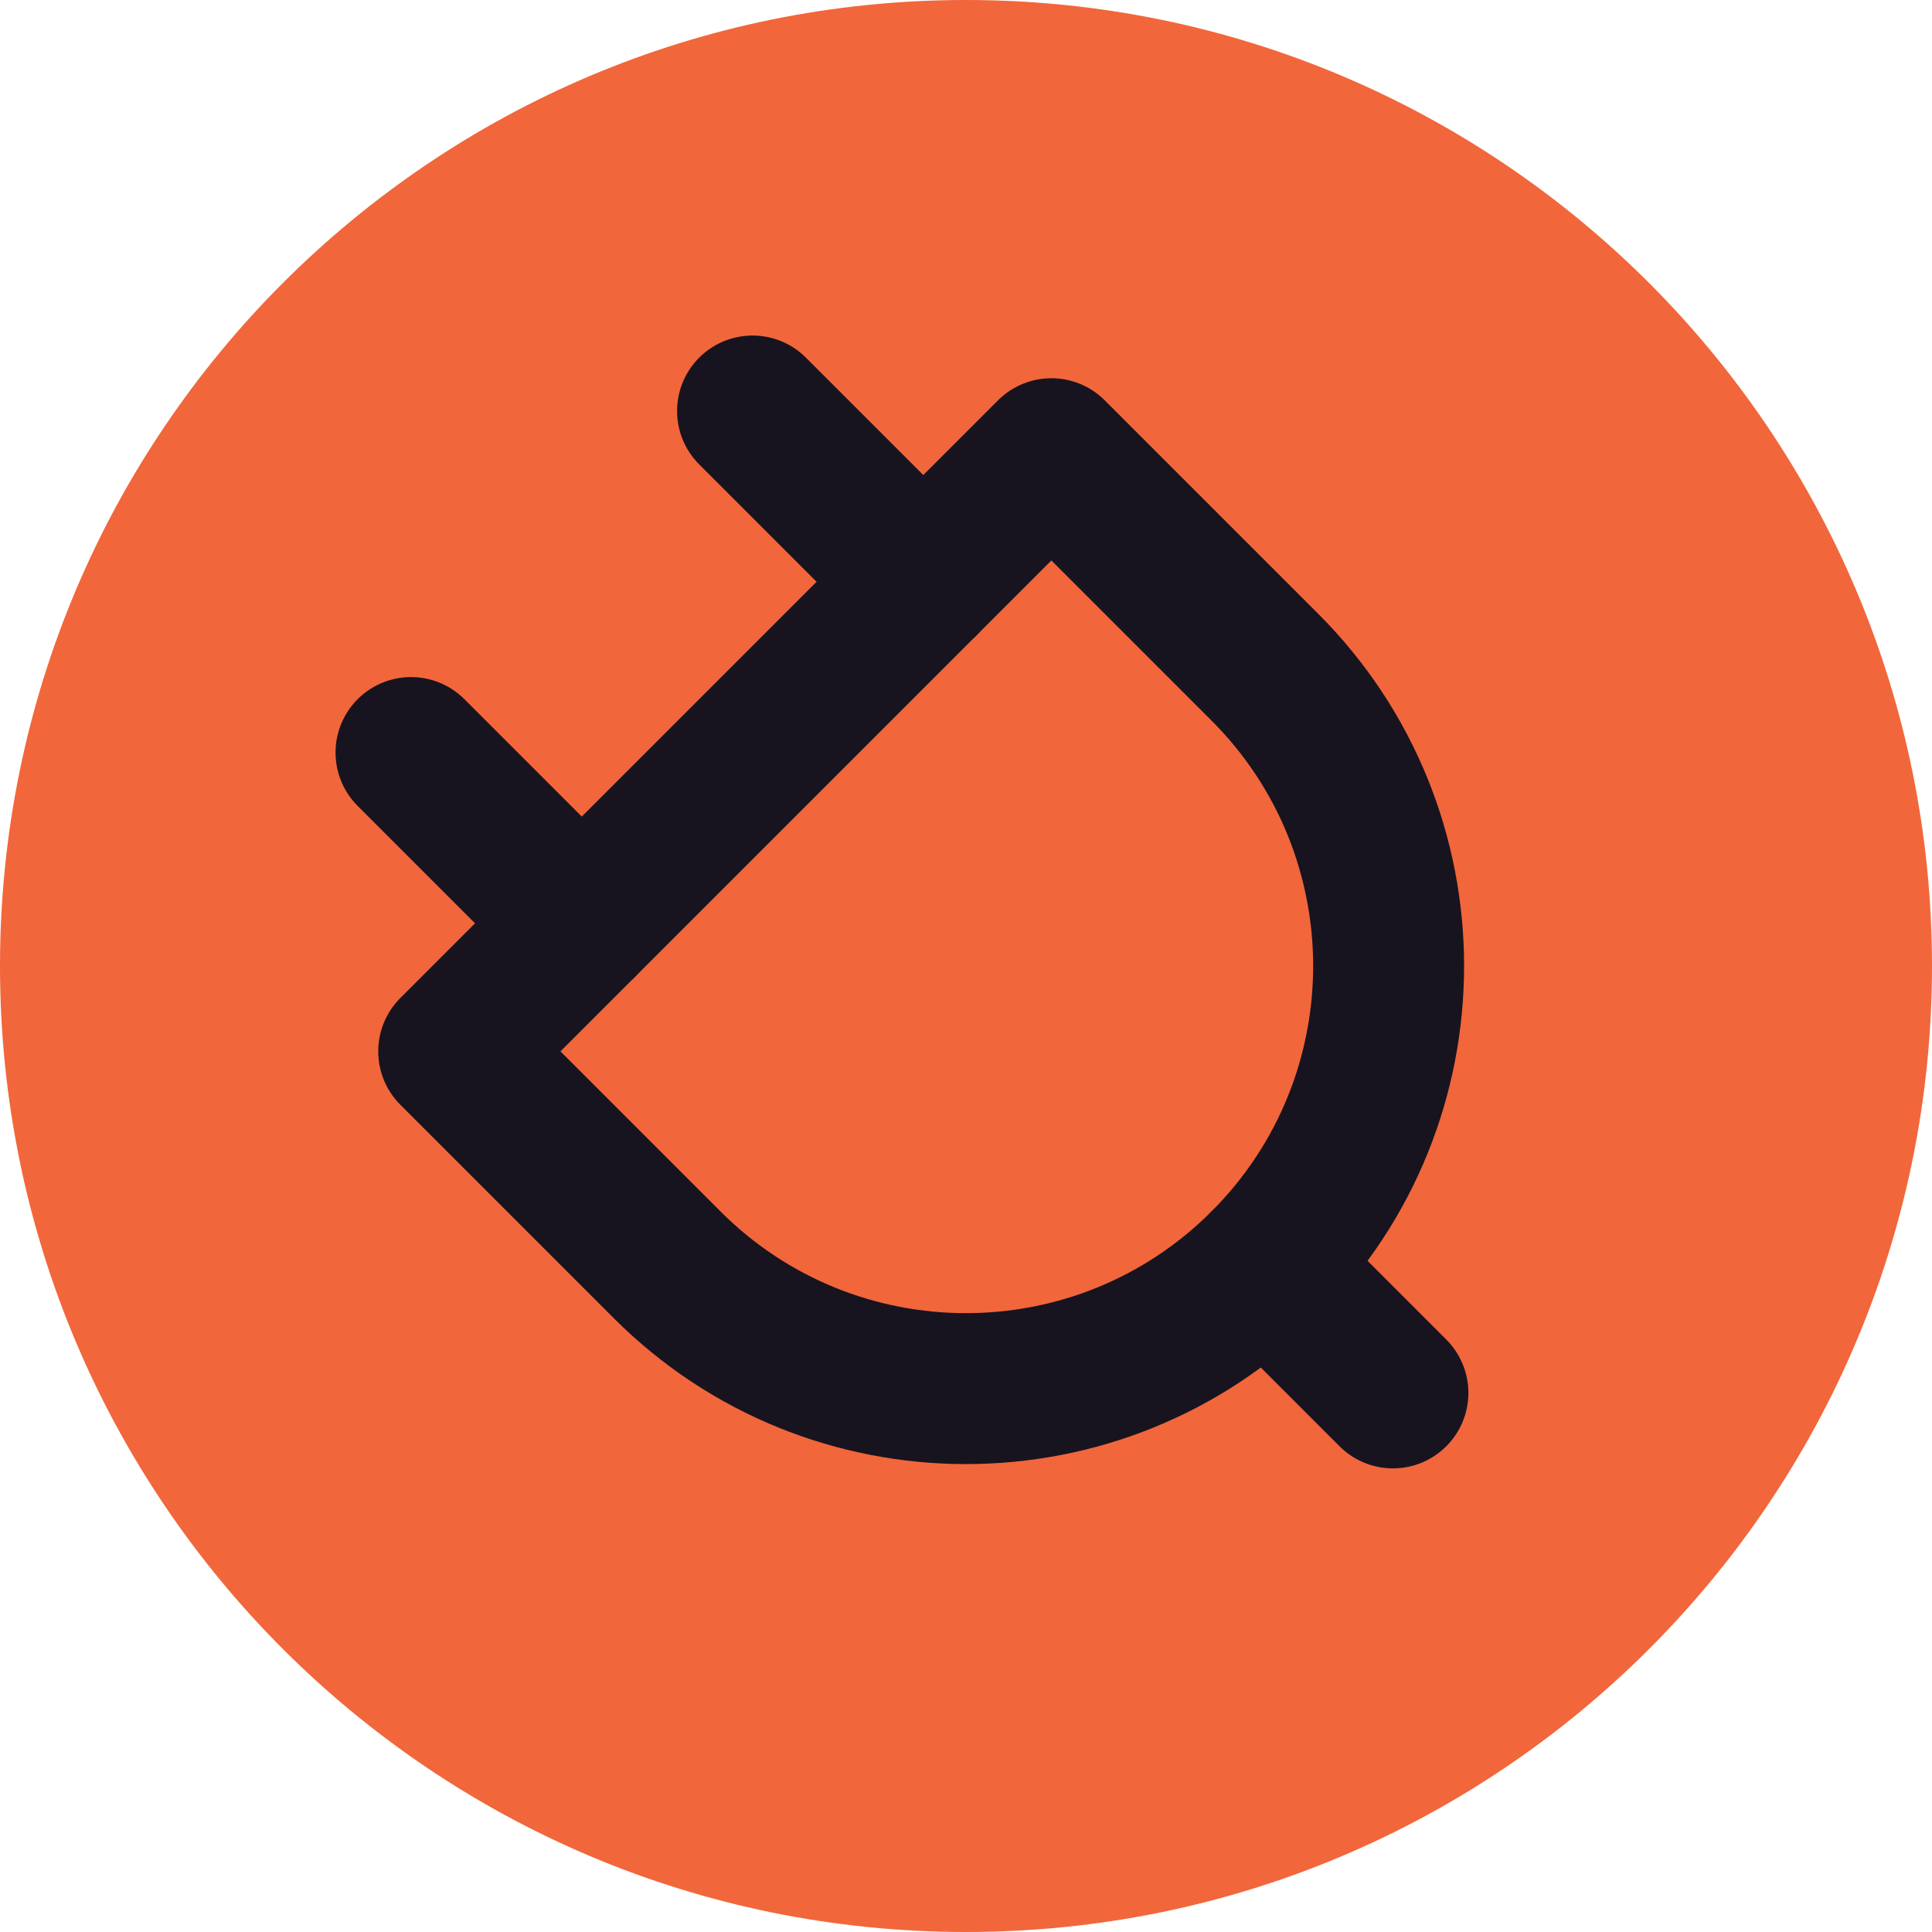
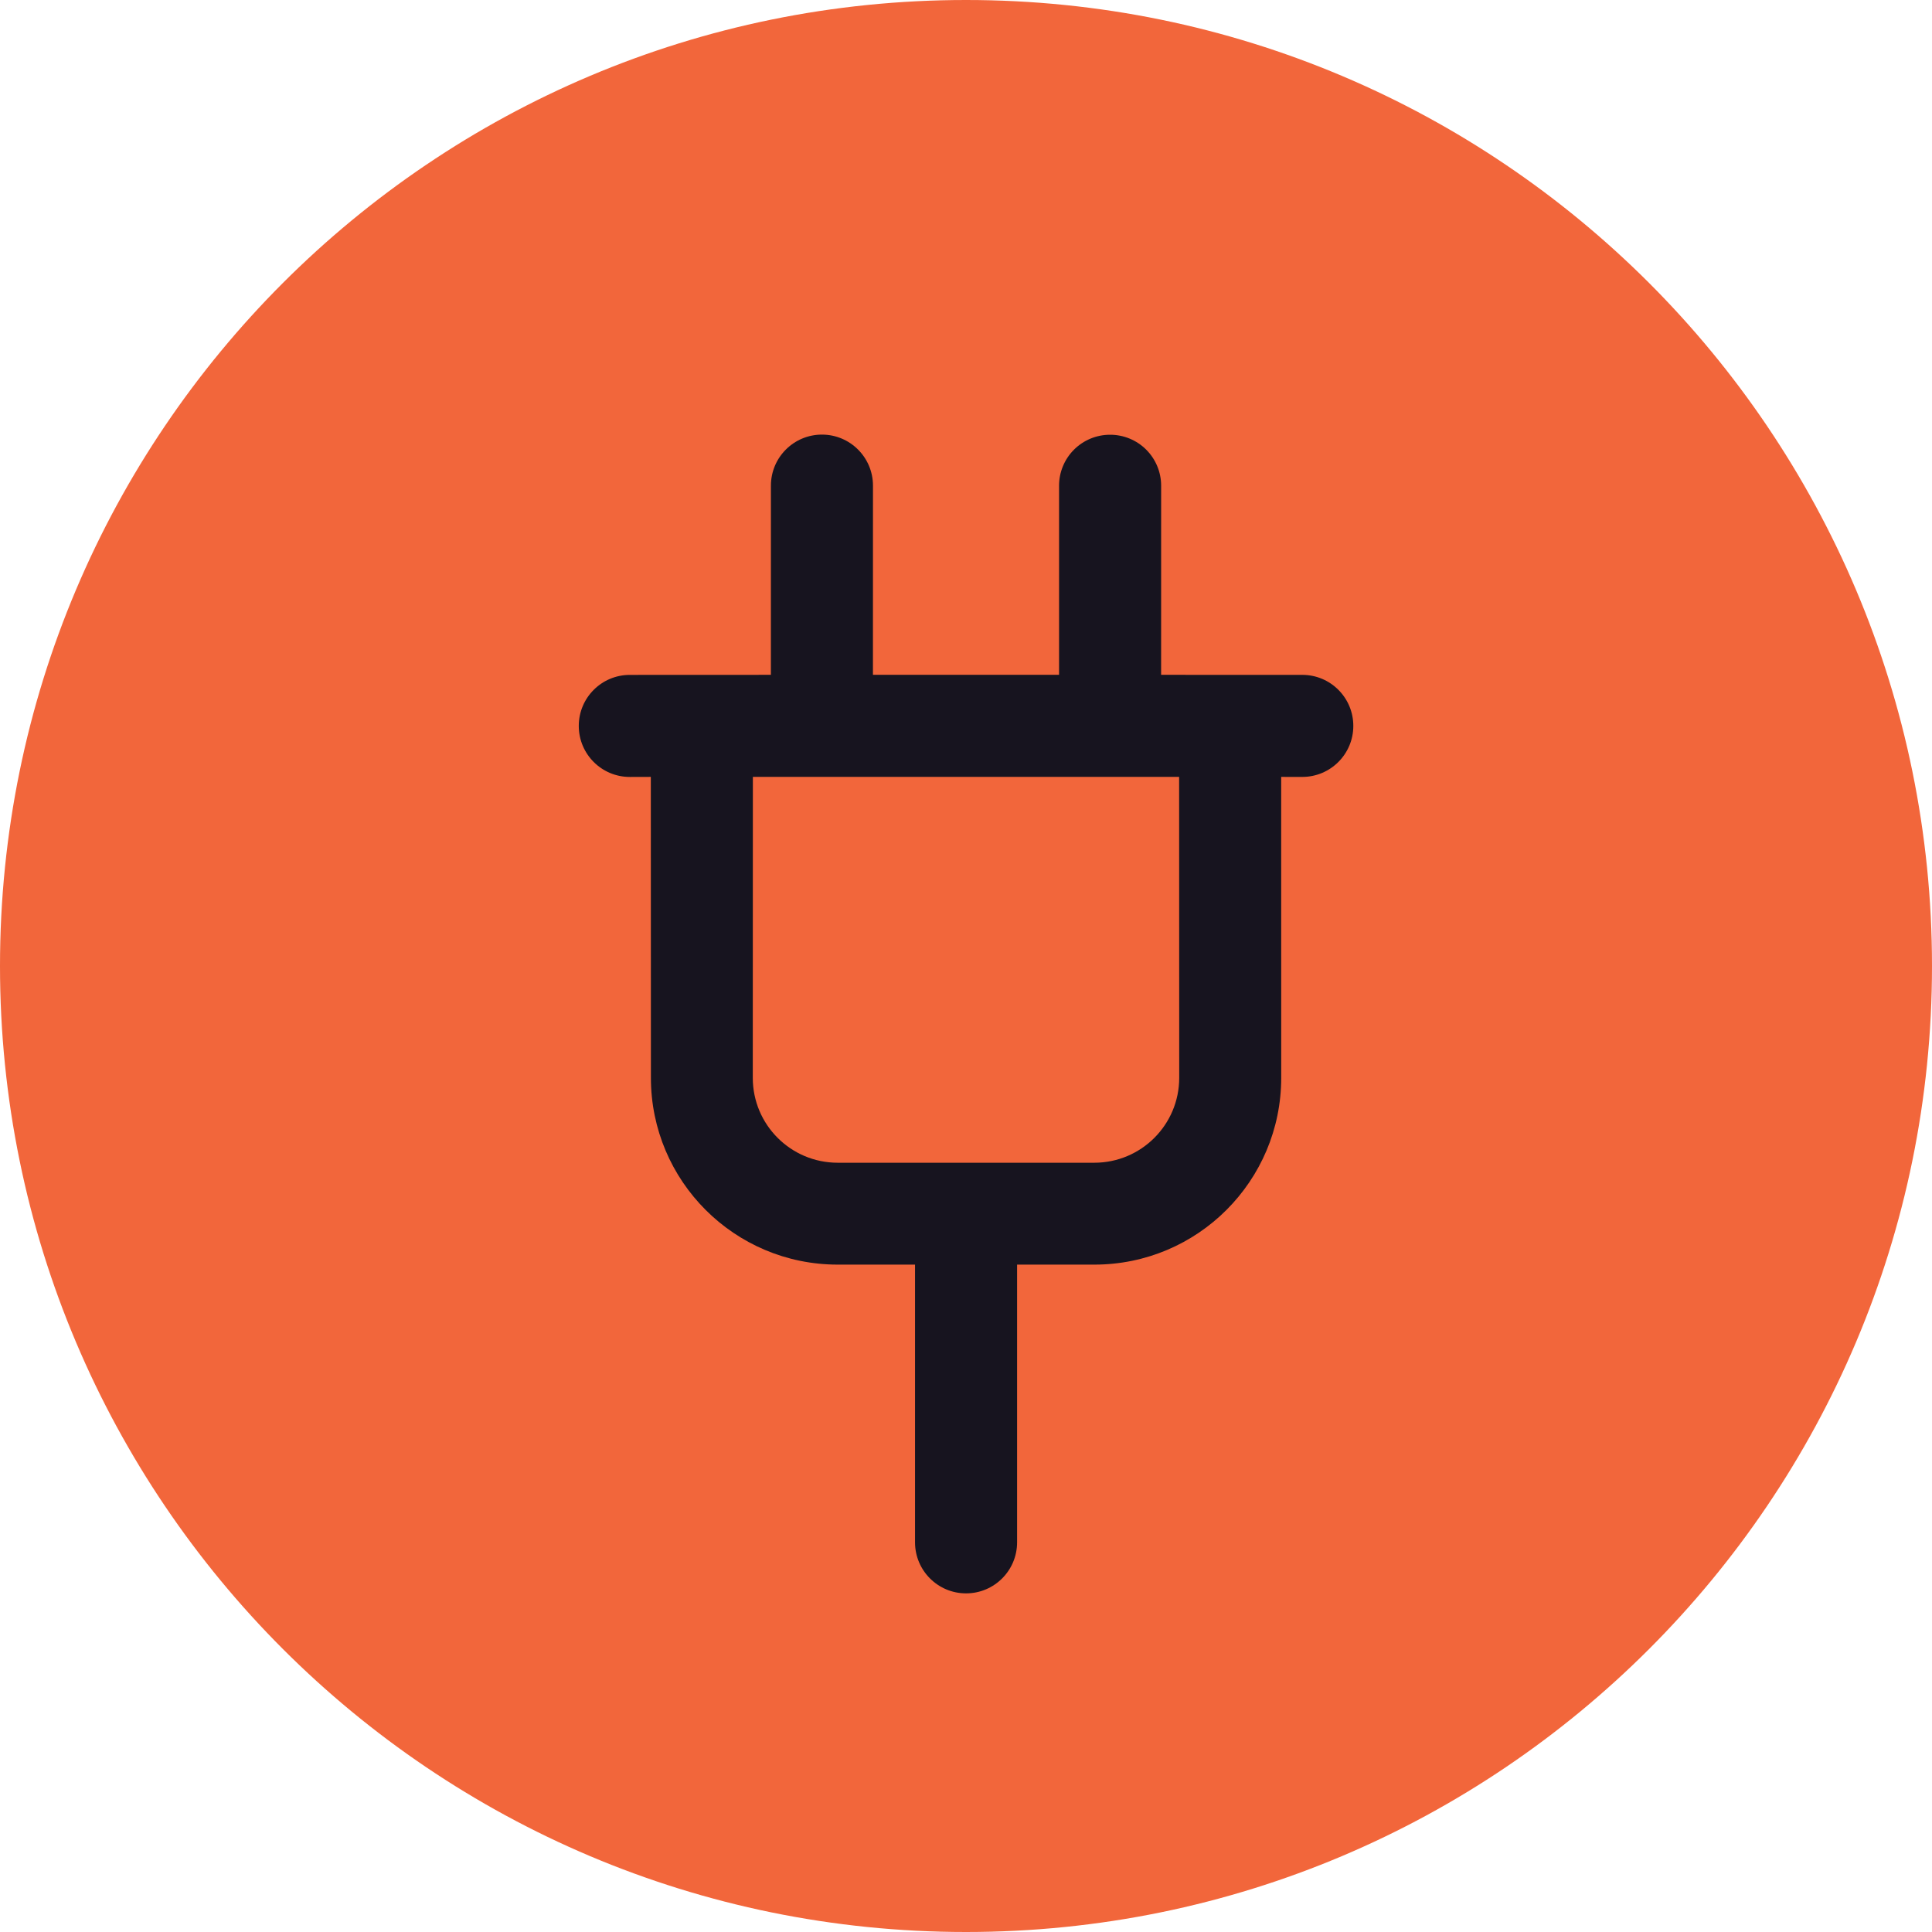
<svg xmlns="http://www.w3.org/2000/svg" viewBox="0 0 64 64">
  <circle cx="32" cy="32" r="32" fill="#F2663B" />
-   <g fill="none" stroke="#17141F" stroke-width="5" stroke-linecap="round" stroke-linejoin="round" transform="rotate(-45 32 32)">
-     <path d="M24 22v-8M40 22v-8" />
-     <path d="M18 22h28v10a14 14 0 0 1-28 0z" />
-     <path d="M32 46v6" />
+   <g transform="translate(14 14) scale(0.140625) rotate(-45 128 128)">
+     <path fill="#17141F" d="M240.49,63.51a12,12,0,0,0-17,0L192,95,161,64l31.52-31.51a12,12,0,0,0-17-17L144,47,120.49,23.51a12,12,0,1,0-17,17L107,44,56.89,94.14a44,44,0,0,0,0,62.23l12.88,12.88L23.51,215.51a12,12,0,0,0,17,17l46.26-46.26,12.88,12.88a44,44,0,0,0,62.23,0L212,149l3.51,3.52a12,12,0,0,0,17-17L209,112l31.52-31.51A12,12,0,0,0,240.49,63.51Zm-95.6,118.63a20,20,0,0,1-28.29,0L73.86,139.4a20,20,0,0,1,0-28.29L124,61l71,71Z" />
  </g>
</svg>
